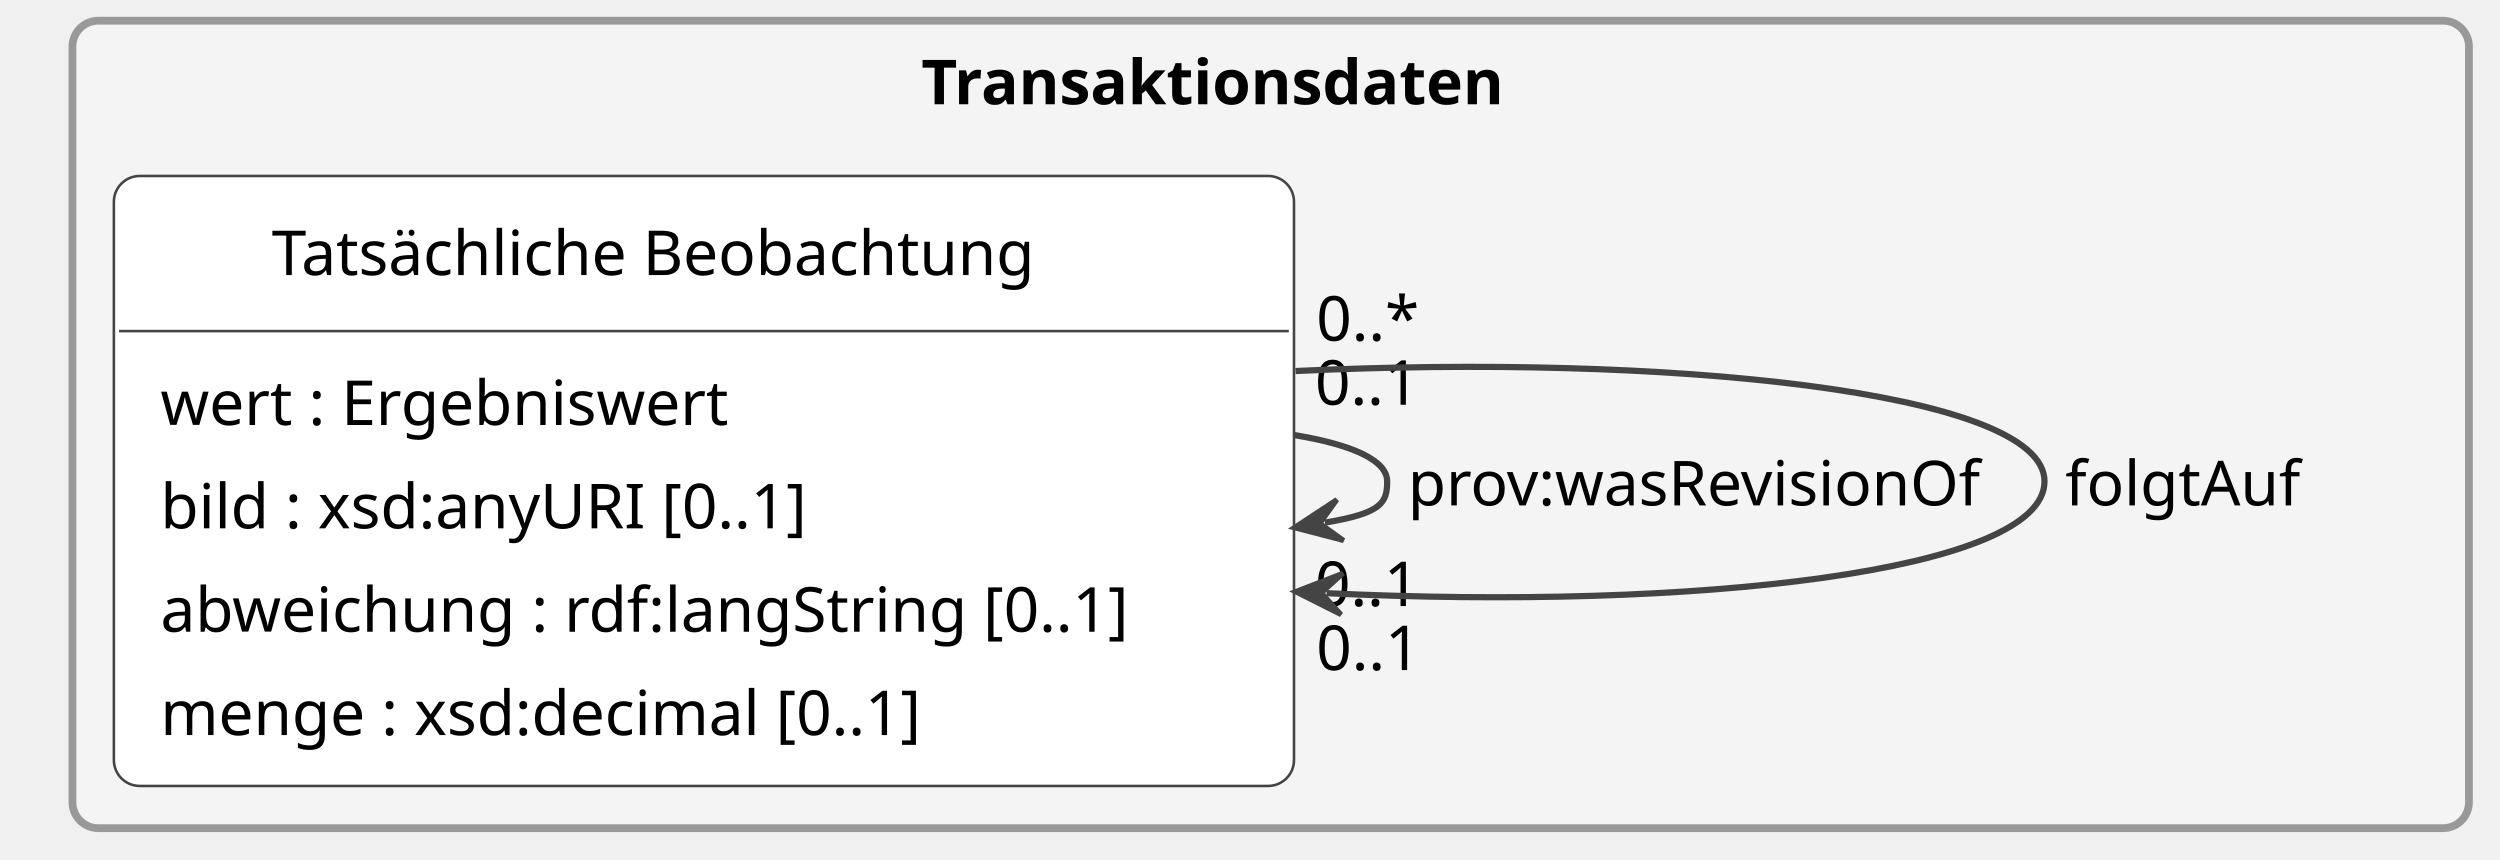
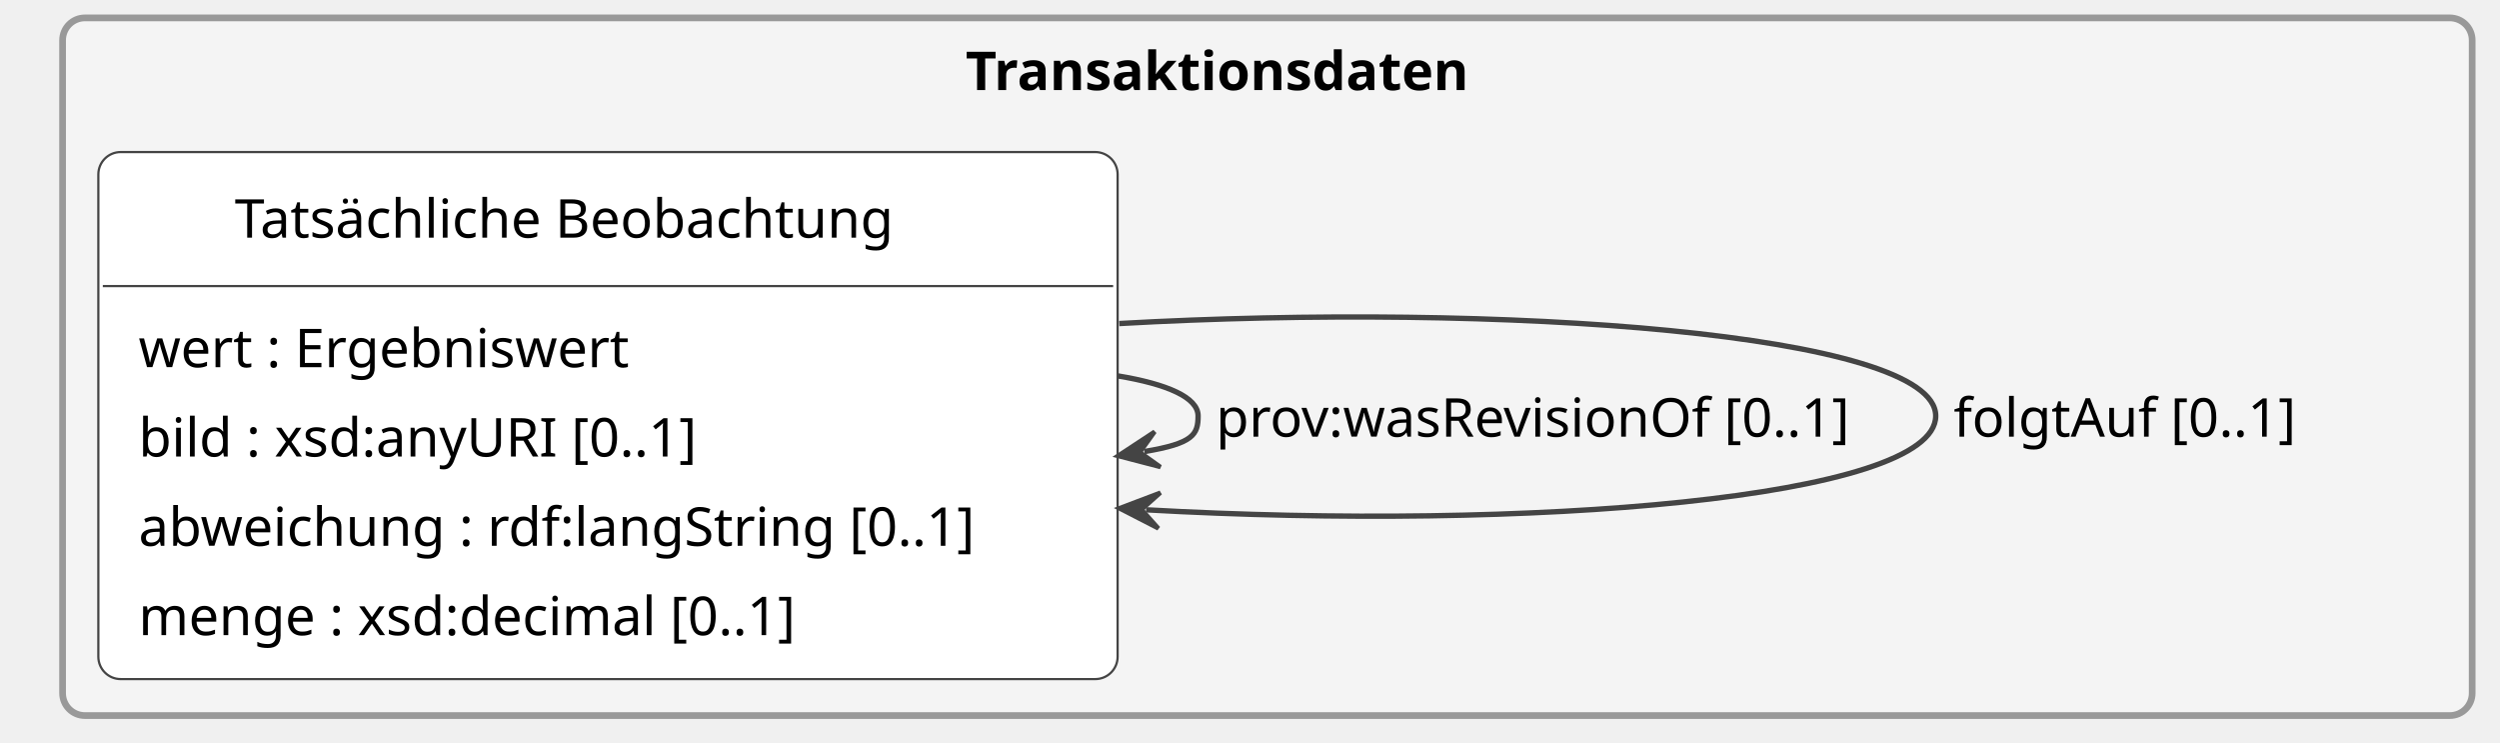
- <svg xmlns="http://www.w3.org/2000/svg" contentStyleType="text/css" height="166px" preserveAspectRatio="none" style="width:483px;height:166px;background:#FFFFFF;" version="1.1" viewBox="0 0 483 166" width="483px" zoomAndPan="magnify">
+ <svg xmlns="http://www.w3.org/2000/svg" contentStyleType="text/css" height="166px" preserveAspectRatio="none" style="width:559px;height:166px;background:#FFFFFF;" version="1.1" viewBox="0 0 559 166" width="559px" zoomAndPan="magnify">
  <defs />
  <g>
    <g id="cluster_TRX">
-       <rect fill="#F4F4F4" height="156" rx="5" ry="5" style="stroke:#999999;stroke-width:1.5;" width="463" x="14" y="4" />
-       <text fill="#000000" font-family="sans-serif" font-size="12" font-weight="bold" lengthAdjust="spacing" textLength="135" x="178" y="20.139">Transaktionsdaten</text>
+       <rect fill="#F4F4F4" height="156" rx="5" ry="5" style="stroke:#999999;stroke-width:1.5;" width="539" x="14" y="4" />
+       <text fill="#000000" font-family="sans-serif" font-size="12" font-weight="bold" lengthAdjust="spacing" textLength="135" x="216" y="20.139">Transaktionsdaten</text>
    </g>
    <g id="elem_BEO">
      <rect codeLine="22" fill="#FFFFFF" height="117.844" id="BEO" rx="5" ry="5" style="stroke:#444444;stroke-width:0.5;" width="228" x="22" y="34" />
      <text fill="#000000" font-family="sans-serif" font-size="12" lengthAdjust="spacing" textLength="167" x="52.5" y="53.139">Tatsächliche Beobachtung</text>
      <line style="stroke:#444444;stroke-width:0.5;" x1="23" x2="249" y1="63.969" y2="63.969" />
      <text fill="#000000" font-family="sans-serif" font-size="12" lengthAdjust="spacing" textLength="121" x="31" y="82.107">wert : Ergebniswert</text>
      <text fill="#000000" font-family="sans-serif" font-size="12" lengthAdjust="spacing" textLength="139" x="31" y="102.076">bild : xsd:anyURI [0..1]</text>
      <text fill="#000000" font-family="sans-serif" font-size="12" lengthAdjust="spacing" textLength="210" x="31" y="122.045">abweichung : rdf:langString [0..1]</text>
      <text fill="#000000" font-family="sans-serif" font-size="12" lengthAdjust="spacing" textLength="166" x="31" y="142.014">menge : xsd:decimal [0..1]</text>
    </g>
    <polygon fill="#444444" points="250.054,101.945,259.586,104.424,254.987,101.13,258.281,96.531,250.054,101.945" style="stroke:#444444;stroke-width:1.0;" />
    <path d="M250.054,84.055 C261.039,85.87 268,88.852 268,93 C268,97.148 266.959,99.152 255.974,100.967 " fill="none" style="stroke:#444444;stroke-width:1.2;" />
-     <text fill="#000000" font-family="sans-serif" font-size="12" lengthAdjust="spacing" textLength="119" x="272" y="97.639">prov:wasRevisionOf</text>
-     <text fill="#000000" font-family="sans-serif" font-size="12" lengthAdjust="spacing" textLength="24" x="254.054" y="117.084">0..1</text>
-     <text fill="#000000" font-family="sans-serif" font-size="12" lengthAdjust="spacing" textLength="24" x="254.054" y="78.194">0..1</text>
-     <polygon fill="#444444" points="250.294,114.314,259.093,118.739,255.288,114.553,259.474,110.748,250.294,114.314" style="stroke:#444444;stroke-width:1.0;" />
-     <path d="M250.294,71.686 C320.834,68.322 395,75.427 395,93 C395,110.573 326.827,117.964 256.287,114.6 " fill="none" style="stroke:#444444;stroke-width:1.2;" />
-     <text fill="#000000" font-family="sans-serif" font-size="12" lengthAdjust="spacing" textLength="48" x="399" y="97.639">folgtAuf</text>
-     <text fill="#000000" font-family="sans-serif" font-size="12" lengthAdjust="spacing" textLength="24" x="254.294" y="129.453">0..1</text>
-     <text fill="#000000" font-family="sans-serif" font-size="12" lengthAdjust="spacing" textLength="22" x="254.294" y="65.824">0..*</text>
+     <text fill="#000000" font-family="sans-serif" font-size="12" lengthAdjust="spacing" textLength="157" x="272" y="97.639">prov:wasRevisionOf [0..1]</text>
+     <polygon fill="#444444" points="250.361,113.654,259.122,118.154,255.353,113.936,259.572,110.167,250.361,113.654" style="stroke:#444444;stroke-width:1.0;" />
+     <path d="M250.361,72.346 C335.306,67.562 433,74.447 433,93 C433,111.553 341.296,118.775 256.352,113.992 " fill="none" style="stroke:#444444;stroke-width:1.2;" />
+     <text fill="#000000" font-family="sans-serif" font-size="12" lengthAdjust="spacing" textLength="86" x="437" y="97.639">folgtAuf [0..1]</text>
  </g>
</svg>
